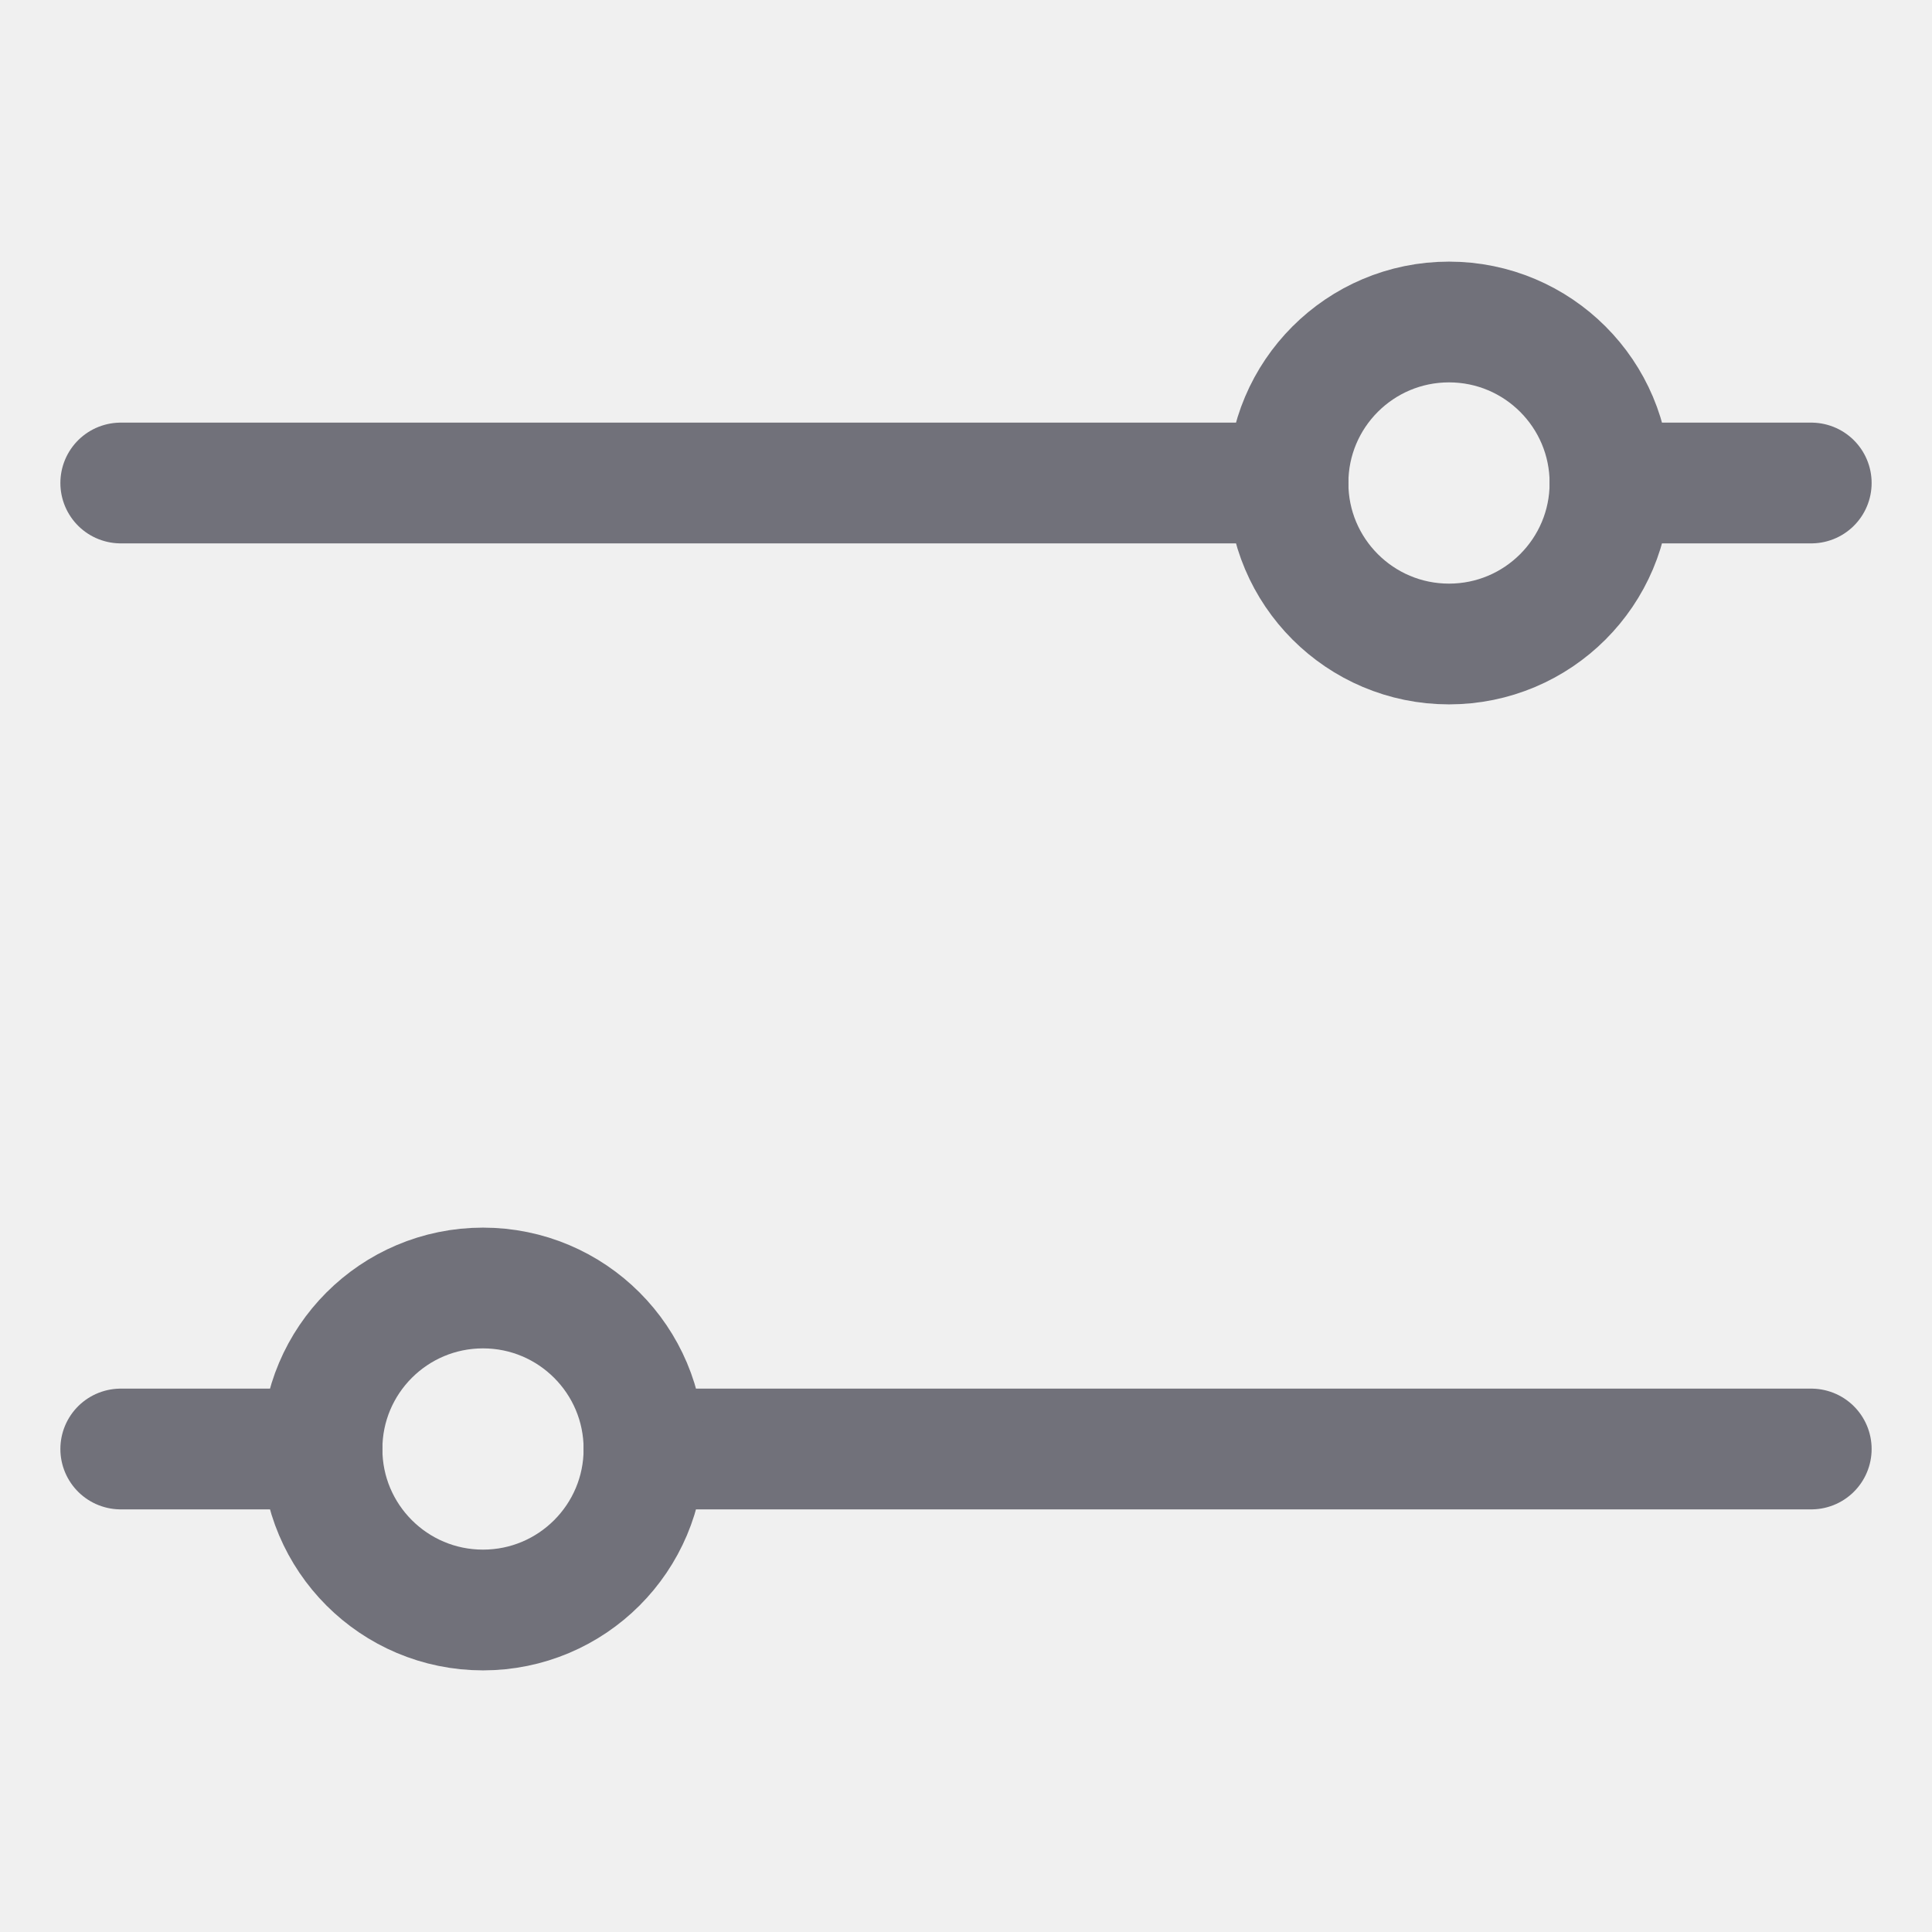
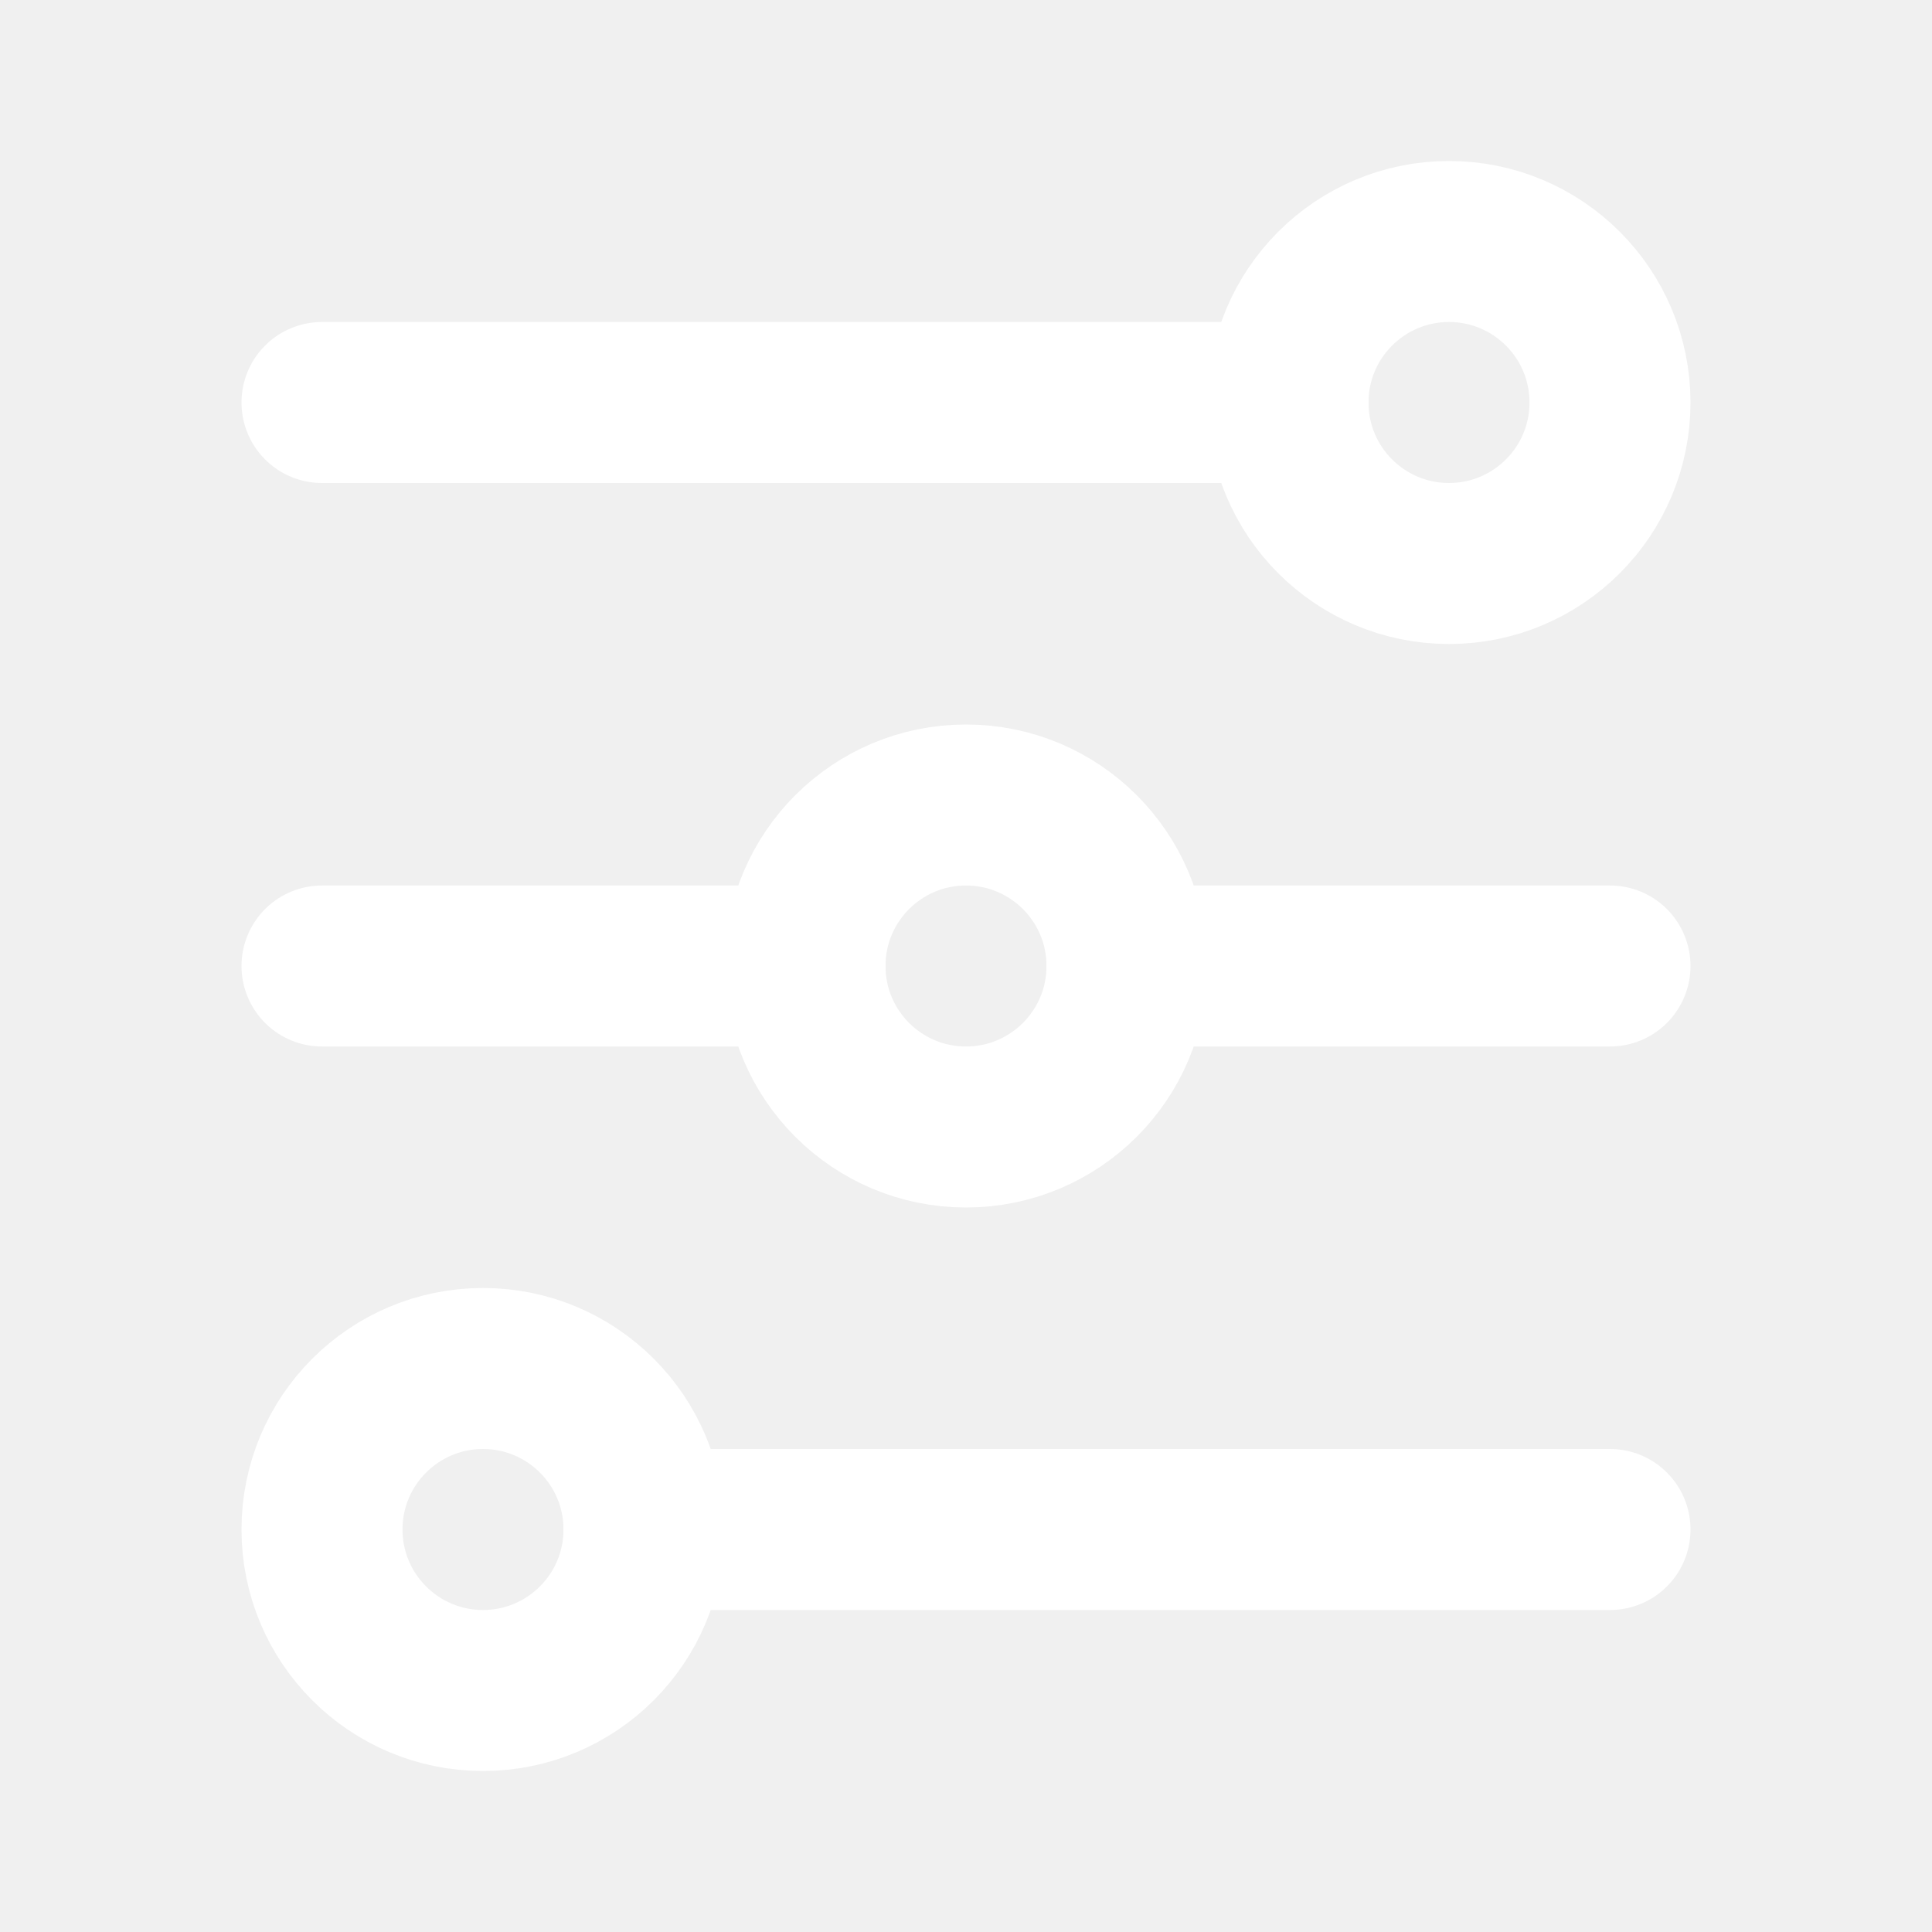
- <svg xmlns="http://www.w3.org/2000/svg" width="800px" height="800px" viewBox="0 0 24 24" fill="none">
-   <path d="M1.5 6H16" stroke="#71717A" stroke-width="1.5" stroke-linecap="round" stroke-linejoin="round" />
-   <path d="M8 18H22.5" stroke="#71717A" stroke-width="1.5" stroke-linecap="round" stroke-linejoin="round" />
-   <path d="M20 6H22.5" stroke="#71717A" stroke-width="1.5" stroke-linecap="round" stroke-linejoin="round" />
-   <path d="M1.5 18H4" stroke="#71717A" stroke-width="1.5" stroke-linecap="round" stroke-linejoin="round" />
-   <circle cx="18" cy="6" r="2" stroke="#71717A" stroke-width="1.5" />
-   <circle cx="6" cy="18" r="2" stroke="#71717A" stroke-width="1.5" />
+ <svg xmlns="http://www.w3.org/2000/svg" width="800px" height="800px" viewBox="0 0 24 24" version="1.1" fill="#000000">
+   <g id="SVGRepo_bgCarrier" stroke-width="0" />
+   <g id="SVGRepo_tracerCarrier" stroke-linecap="round" stroke-linejoin="round" />
+   <g id="SVGRepo_iconCarrier">
+     <g id="Page-1" stroke="none" stroke-width="1" fill="none" fill-rule="evenodd">
+       <g id="Filter">
+         <rect id="Rectangle" fill-rule="nonzero" x="0" y="0" width="24" height="24"> </rect>
+         <line x1="4" y1="5" x2="16" y2="5" id="Path" stroke="#ffffff" stroke-width="2" stroke-linecap="round"> </line>
+         <line x1="4" y1="12" x2="10" y2="12" id="Path" stroke="#ffffff" stroke-width="2" stroke-linecap="round"> </line>
+         <line x1="14" y1="12" x2="20" y2="12" id="Path" stroke="#ffffff" stroke-width="2" stroke-linecap="round"> </line>
+         <line x1="8" y1="19" x2="20" y2="19" id="Path" stroke="#ffffff" stroke-width="2" stroke-linecap="round"> </line>
+         <circle id="Oval" stroke="#ffffff" stroke-width="2" stroke-linecap="round" cx="18" cy="5" r="2"> </circle>
+         <circle id="Oval" stroke="#ffffff" stroke-width="2" stroke-linecap="round" cx="12" cy="12" r="2"> </circle>
+         <circle id="Oval" stroke="#ffffff" stroke-width="2" stroke-linecap="round" cx="6" cy="19" r="2"> </circle>
+       </g>
+     </g>
+   </g>
</svg>
